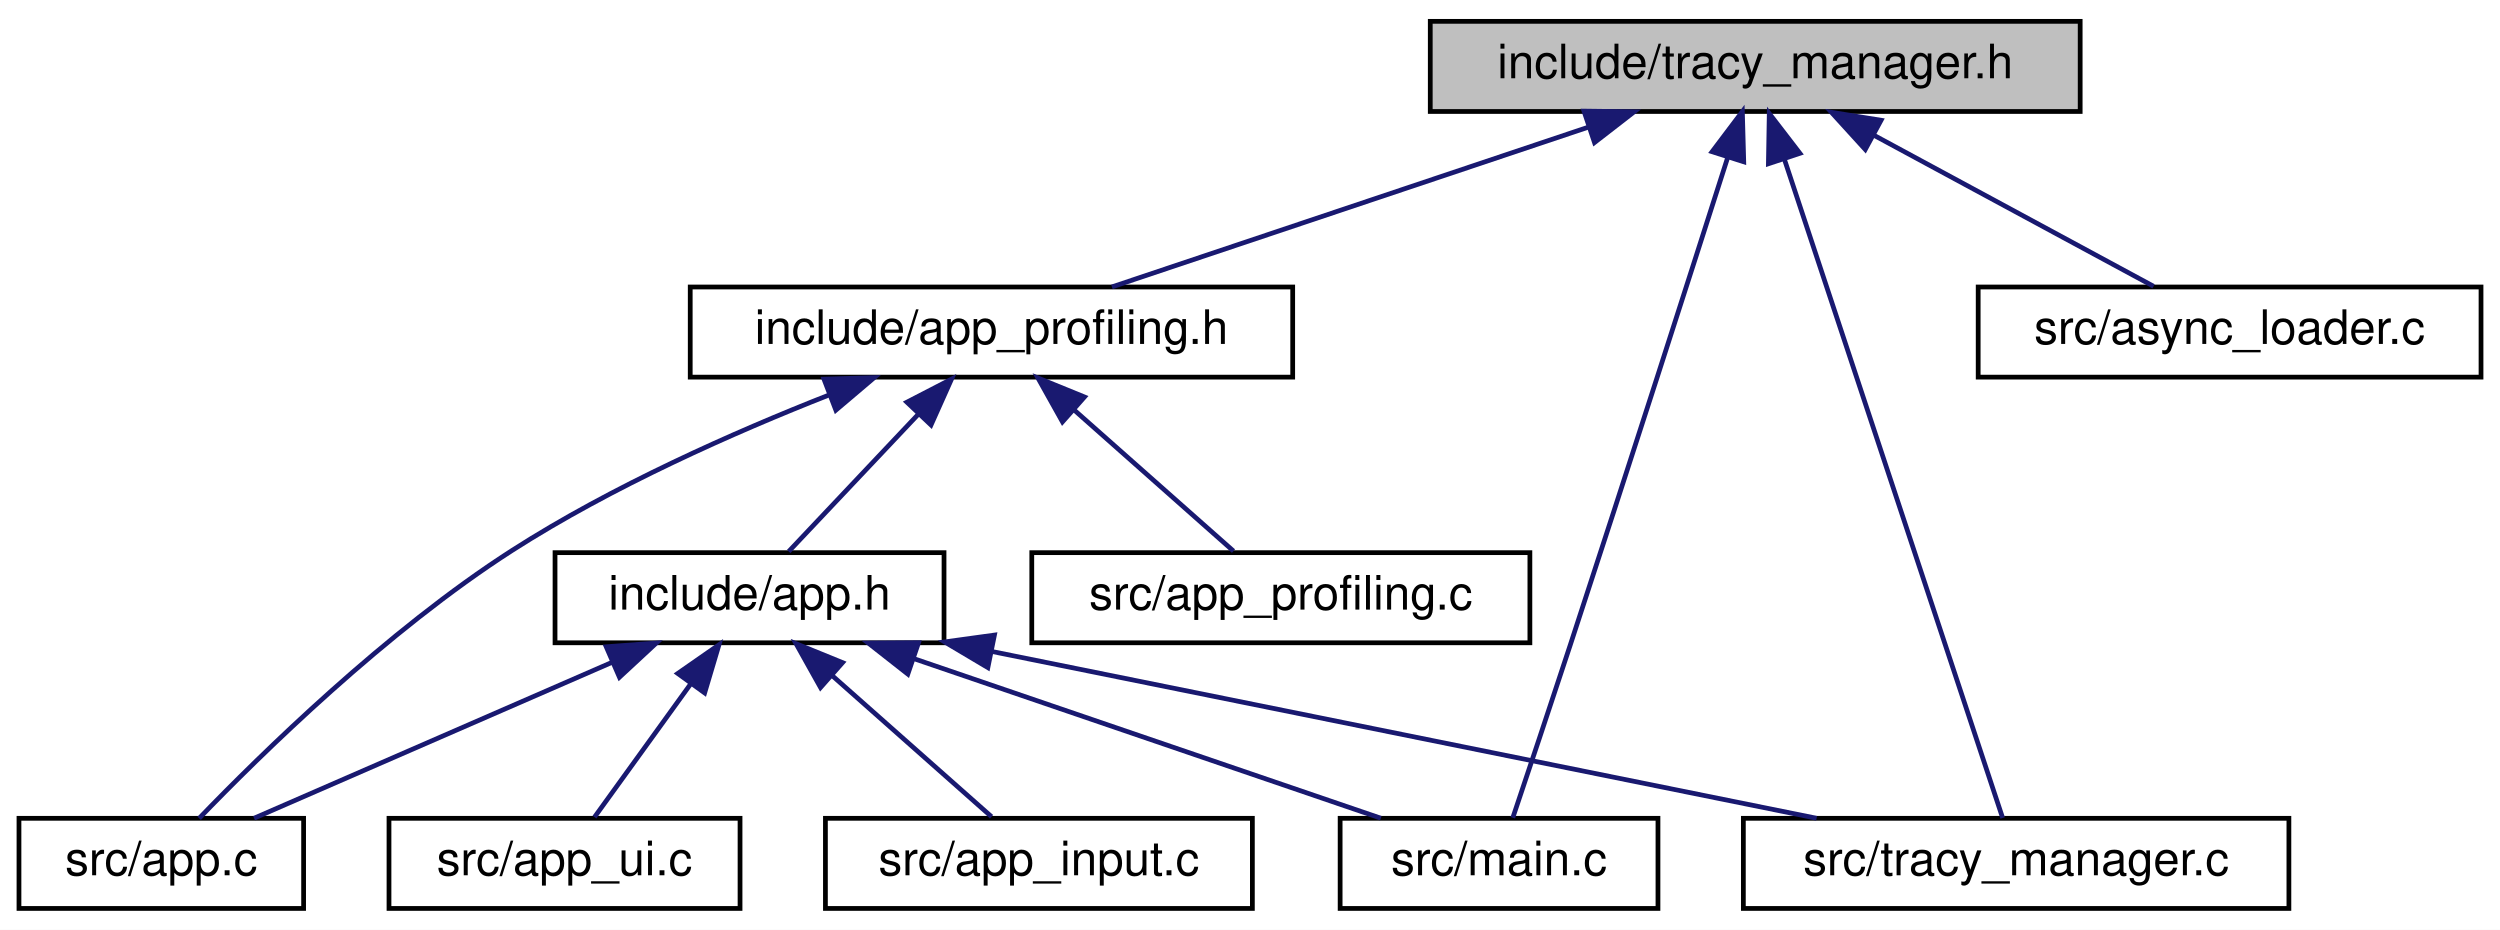
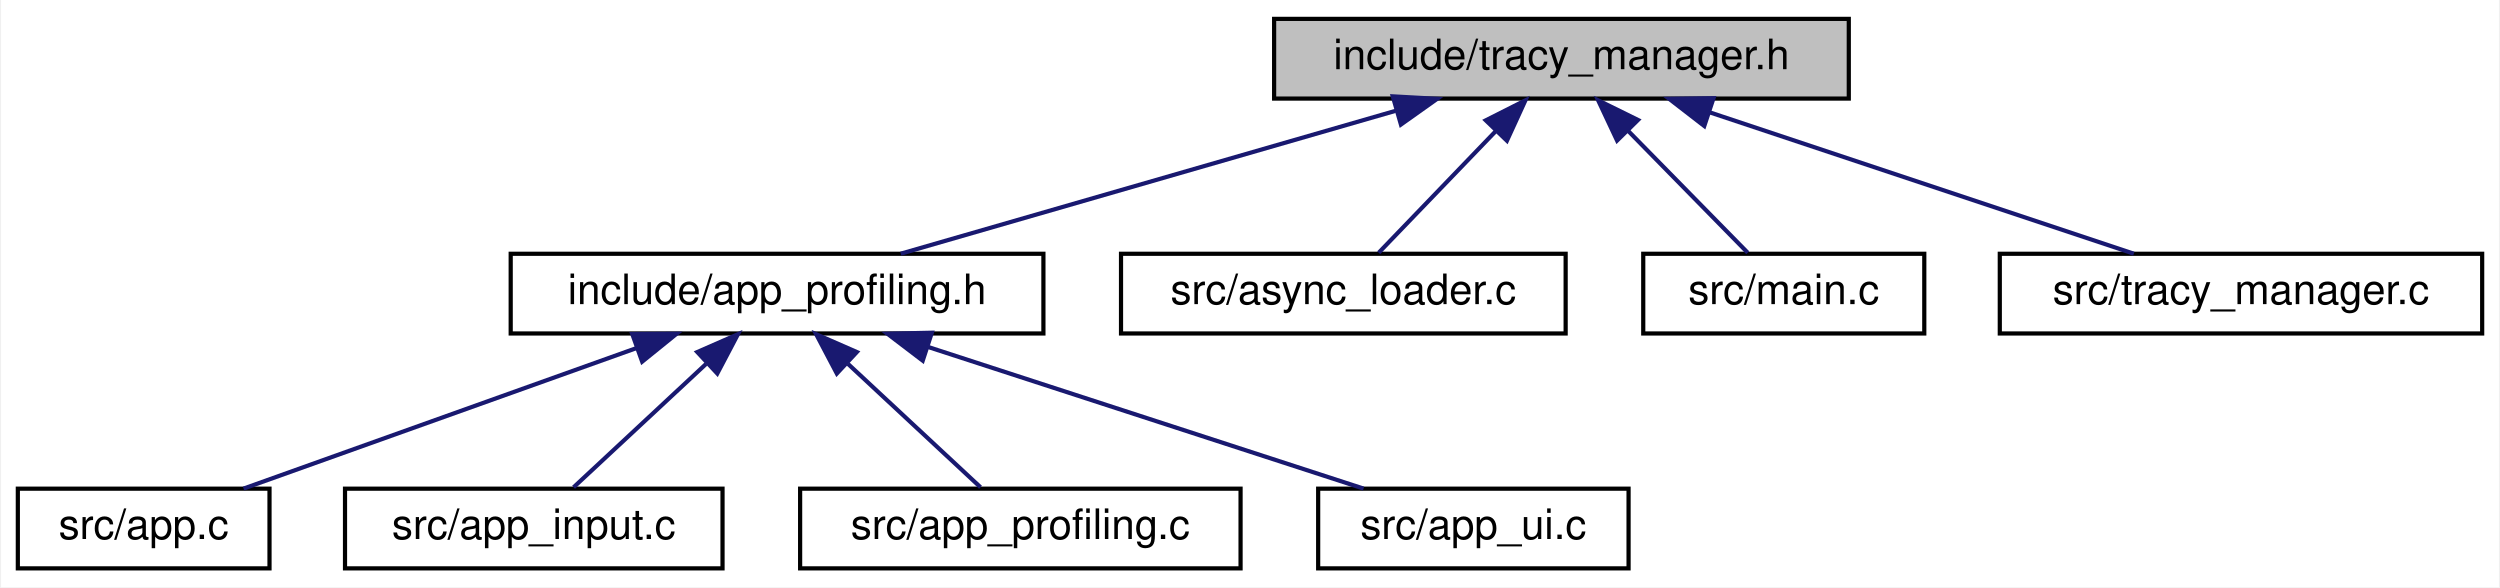
- <svg xmlns="http://www.w3.org/2000/svg" xmlns:xlink="http://www.w3.org/1999/xlink" width="527pt" height="196pt" viewBox="0.00 0.00 527.00 196.00">
-   <g id="graph0" class="graph" transform="scale(1 1) rotate(0) translate(4 192)">
-     <polygon fill="white" stroke="transparent" points="-4,4 -4,-192 523,-192 523,4 -4,4" />
+ <svg xmlns="http://www.w3.org/2000/svg" xmlns:xlink="http://www.w3.org/1999/xlink" width="596pt" height="140pt" viewBox="0.00 0.00 595.50 140.00">
+   <g id="graph0" class="graph" transform="scale(1 1) rotate(0) translate(4 136)">
+     <polygon fill="white" stroke="transparent" points="-4,4 -4,-136 591.5,-136 591.5,4 -4,4" />
    <g id="node1" class="node">
      <g id="a_node1">
        <a xlink:title=" ">
-           <polygon fill="#bfbfbf" stroke="black" points="297.5,-168.5 297.5,-187.5 434.5,-187.5 434.5,-168.5 297.5,-168.5" />
-           <text text-anchor="middle" x="366" y="-175.5" font-family="Helvetica,sans-Serif" font-size="10.00">include/tracy_manager.h</text>
+           <polygon fill="#bfbfbf" stroke="black" points="299.5,-112.5 299.5,-131.5 436.5,-131.5 436.5,-112.5 299.5,-112.5" />
+           <text text-anchor="middle" x="368" y="-119.5" font-family="Helvetica,sans-Serif" font-size="10.00">include/tracy_manager.h</text>
        </a>
      </g>
    </g>
    <g id="node2" class="node">
      <g id="a_node2">
        <a xlink:href="app__profiling_8h.html" target="_top" xlink:title="Profiling, metrics, and performance monitoring sub-struct.">
-           <polygon fill="white" stroke="black" points="141.5,-112.5 141.5,-131.5 268.5,-131.5 268.5,-112.5 141.5,-112.5" />
-           <text text-anchor="middle" x="205" y="-119.5" font-family="Helvetica,sans-Serif" font-size="10.00">include/app_profiling.h</text>
+           <polygon fill="white" stroke="black" points="117.5,-56.5 117.5,-75.5 244.5,-75.5 244.5,-56.5 117.5,-56.5" />
+           <text text-anchor="middle" x="181" y="-63.5" font-family="Helvetica,sans-Serif" font-size="10.00">include/app_profiling.h</text>
        </a>
      </g>
    </g>
    <g id="edge1" class="edge">
-       <path fill="none" stroke="midnightblue" d="M330.74,-165.17C300.42,-155 257.43,-140.59 230.39,-131.52" />
-       <polygon fill="midnightblue" stroke="midnightblue" points="329.9,-168.58 340.49,-168.44 332.12,-161.95 329.9,-168.58" />
+       <path fill="none" stroke="midnightblue" d="M328.41,-109.57C293.13,-99.38 242.31,-84.7 210.49,-75.52" />
+       <polygon fill="midnightblue" stroke="midnightblue" points="327.79,-113.03 338.37,-112.44 329.73,-106.31 327.79,-113.03" />
    </g>
    <g id="node7" class="node">
      <g id="a_node7">
-         <a xlink:href="main_8c.html" target="_top" xlink:title=" ">
-           <polygon fill="white" stroke="black" points="278.5,-0.5 278.5,-19.5 345.5,-19.5 345.5,-0.5 278.5,-0.5" />
-           <text text-anchor="middle" x="312" y="-7.5" font-family="Helvetica,sans-Serif" font-size="10.00">src/main.c</text>
+         <a xlink:href="async__loader_8c.html" target="_top" xlink:title=" ">
+           <polygon fill="white" stroke="black" points="263,-56.5 263,-75.5 369,-75.5 369,-56.5 263,-56.5" />
+           <text text-anchor="middle" x="316" y="-63.5" font-family="Helvetica,sans-Serif" font-size="10.00">src/async_loader.c</text>
        </a>
      </g>
    </g>
-     <g id="edge11" class="edge">
-       <path fill="none" stroke="midnightblue" d="M360.18,-158.75C352.61,-135.04 338.93,-92.39 327,-56 322.84,-43.32 317.94,-28.67 314.9,-19.62" />
-       <polygon fill="midnightblue" stroke="midnightblue" points="356.91,-160.02 363.29,-168.48 363.58,-157.89 356.91,-160.02" />
+     <g id="edge6" class="edge">
+       <path fill="none" stroke="midnightblue" d="M352.32,-104.72C343.16,-95.2 331.95,-83.56 324.43,-75.75" />
+       <polygon fill="midnightblue" stroke="midnightblue" points="349.96,-107.31 359.41,-112.08 355,-102.45 349.96,-107.31" />
    </g>
    <g id="node8" class="node">
      <g id="a_node8">
-         <a xlink:href="tracy__manager_8c.html" target="_top" xlink:title=" ">
-           <polygon fill="white" stroke="black" points="363.5,-0.5 363.5,-19.5 478.5,-19.5 478.5,-0.5 363.5,-0.5" />
-           <text text-anchor="middle" x="421" y="-7.5" font-family="Helvetica,sans-Serif" font-size="10.00">src/tracy_manager.c</text>
+         <a xlink:href="main_8c.html" target="_top" xlink:title=" ">
+           <polygon fill="white" stroke="black" points="387.5,-56.5 387.5,-75.5 454.5,-75.5 454.5,-56.5 387.5,-56.5" />
+           <text text-anchor="middle" x="421" y="-63.5" font-family="Helvetica,sans-Serif" font-size="10.00">src/main.c</text>
        </a>
      </g>
    </g>
-     <g id="edge12" class="edge">
-       <path fill="none" stroke="midnightblue" d="M372.16,-158.39C384.03,-122.59 409.62,-45.34 418.16,-19.57" />
-       <polygon fill="midnightblue" stroke="midnightblue" points="368.78,-157.48 368.96,-168.08 375.42,-159.68 368.78,-157.48" />
+     <g id="edge7" class="edge">
+       <path fill="none" stroke="midnightblue" d="M383.98,-104.72C393.32,-95.2 404.75,-83.56 412.41,-75.75" />
+       <polygon fill="midnightblue" stroke="midnightblue" points="381.26,-102.49 376.75,-112.08 386.25,-107.4 381.26,-102.49" />
    </g>
-     <g id="node10" class="node">
-       <g id="a_node10">
-         <a xlink:href="async__loader_8c.html" target="_top" xlink:title=" ">
-           <polygon fill="white" stroke="black" points="413,-112.5 413,-131.5 519,-131.5 519,-112.5 413,-112.5" />
-           <text text-anchor="middle" x="466" y="-119.5" font-family="Helvetica,sans-Serif" font-size="10.00">src/async_loader.c</text>
+     <g id="node9" class="node">
+       <g id="a_node9">
+         <a xlink:href="tracy__manager_8c.html" target="_top" xlink:title=" ">
+           <polygon fill="white" stroke="black" points="472.5,-56.5 472.5,-75.5 587.5,-75.5 587.5,-56.5 472.5,-56.5" />
+           <text text-anchor="middle" x="530" y="-63.5" font-family="Helvetica,sans-Serif" font-size="10.00">src/tracy_manager.c</text>
        </a>
      </g>
    </g>
-     <g id="edge10" class="edge">
-       <path fill="none" stroke="midnightblue" d="M391.09,-163.45C409.55,-153.48 434.1,-140.23 449.97,-131.65" />
-       <polygon fill="midnightblue" stroke="midnightblue" points="389.2,-160.49 382.07,-168.32 392.53,-166.65 389.2,-160.49" />
+     <g id="edge8" class="edge">
+       <path fill="none" stroke="midnightblue" d="M403.48,-109.17C433.99,-99 477.24,-84.59 504.45,-75.52" />
+       <polygon fill="midnightblue" stroke="midnightblue" points="402.05,-105.96 393.67,-112.44 404.26,-112.6 402.05,-105.96" />
    </g>
    <g id="node3" class="node">
      <g id="a_node3">
-         <a xlink:href="app_8h.html" target="_top" xlink:title=" ">
-           <polygon fill="white" stroke="black" points="113,-56.5 113,-75.5 195,-75.5 195,-56.5 113,-56.5" />
-           <text text-anchor="middle" x="154" y="-63.5" font-family="Helvetica,sans-Serif" font-size="10.00">include/app.h</text>
-         </a>
-       </g>
-     </g>
-     <g id="edge2" class="edge">
-       <path fill="none" stroke="midnightblue" d="M189.62,-104.72C180.63,-95.2 169.64,-83.56 162.26,-75.75" />
-       <polygon fill="midnightblue" stroke="midnightblue" points="187.17,-107.22 196.58,-112.08 192.26,-102.41 187.17,-107.22" />
-     </g>
-     <g id="node4" class="node">
-       <g id="a_node4">
        <a xlink:href="app_8c.html" target="_top" xlink:title=" ">
          <polygon fill="white" stroke="black" points="0,-0.5 0,-19.5 60,-19.5 60,-0.5 0,-0.5" />
          <text text-anchor="middle" x="30" y="-7.5" font-family="Helvetica,sans-Serif" font-size="10.00">src/app.c</text>
        </a>
      </g>
    </g>
-     <g id="edge8" class="edge">
-       <path fill="none" stroke="midnightblue" d="M170.84,-108.77C150.63,-100.82 124.97,-89.44 104,-76 77.51,-59.02 50.87,-32.87 37.98,-19.5" />
-       <polygon fill="midnightblue" stroke="midnightblue" points="169.69,-112.08 180.28,-112.39 172.2,-105.54 169.69,-112.08" />
+     <g id="edge2" class="edge">
+       <path fill="none" stroke="midnightblue" d="M147.55,-53.04C119.14,-42.88 79.06,-28.55 53.81,-19.52" />
+       <polygon fill="midnightblue" stroke="midnightblue" points="146.48,-56.37 157.07,-56.44 148.84,-49.78 146.48,-56.37" />
    </g>
-     <g id="node9" class="node">
-       <g id="a_node9">
-         <a xlink:href="app__profiling_8c.html" target="_top" xlink:title=" ">
-           <polygon fill="white" stroke="black" points="213.5,-56.5 213.5,-75.5 318.5,-75.5 318.5,-56.5 213.5,-56.5" />
-           <text text-anchor="middle" x="266" y="-63.5" font-family="Helvetica,sans-Serif" font-size="10.00">src/app_profiling.c</text>
+     <g id="node4" class="node">
+       <g id="a_node4">
+         <a xlink:href="app__input_8c.html" target="_top" xlink:title=" ">
+           <polygon fill="white" stroke="black" points="78,-0.5 78,-19.5 168,-19.5 168,-0.5 78,-0.5" />
+           <text text-anchor="middle" x="123" y="-7.5" font-family="Helvetica,sans-Serif" font-size="10.00">src/app_input.c</text>
        </a>
      </g>
    </g>
-     <g id="edge9" class="edge">
-       <path fill="none" stroke="midnightblue" d="M222.47,-105.54C233.34,-95.91 246.94,-83.87 256.02,-75.83" />
-       <polygon fill="midnightblue" stroke="midnightblue" points="219.97,-103.07 214.8,-112.32 224.61,-108.32 219.97,-103.07" />
-     </g>
    <g id="edge3" class="edge">
-       <path fill="none" stroke="midnightblue" d="M124.99,-52.37C101.77,-42.26 69.84,-28.35 49.56,-19.52" />
-       <polygon fill="midnightblue" stroke="midnightblue" points="123.79,-55.66 134.35,-56.44 126.58,-49.24 123.79,-55.66" />
+       <path fill="none" stroke="midnightblue" d="M164.09,-49.25C153.8,-39.67 141.03,-27.79 132.49,-19.83" />
+       <polygon fill="midnightblue" stroke="midnightblue" points="161.98,-52.07 171.68,-56.32 166.75,-46.95 161.98,-52.07" />
    </g>
    <g id="node5" class="node">
      <g id="a_node5">
-         <a xlink:href="app__input_8c.html" target="_top" xlink:title=" ">
-           <polygon fill="white" stroke="black" points="170,-0.5 170,-19.5 260,-19.5 260,-0.5 170,-0.5" />
-           <text text-anchor="middle" x="215" y="-7.5" font-family="Helvetica,sans-Serif" font-size="10.00">src/app_input.c</text>
+         <a xlink:href="app__profiling_8c.html" target="_top" xlink:title=" ">
+           <polygon fill="white" stroke="black" points="186.5,-0.5 186.5,-19.5 291.5,-19.5 291.5,-0.5 186.5,-0.5" />
+           <text text-anchor="middle" x="239" y="-7.5" font-family="Helvetica,sans-Serif" font-size="10.00">src/app_profiling.c</text>
        </a>
      </g>
    </g>
    <g id="edge4" class="edge">
-       <path fill="none" stroke="midnightblue" d="M171.47,-49.54C182.34,-39.91 195.94,-27.87 205.02,-19.83" />
-       <polygon fill="midnightblue" stroke="midnightblue" points="168.97,-47.07 163.8,-56.32 173.61,-52.32 168.97,-47.07" />
+       <path fill="none" stroke="midnightblue" d="M197.91,-49.25C208.2,-39.67 220.97,-27.79 229.51,-19.83" />
+       <polygon fill="midnightblue" stroke="midnightblue" points="195.25,-46.95 190.32,-56.32 200.02,-52.07 195.25,-46.95" />
    </g>
    <g id="node6" class="node">
      <g id="a_node6">
        <a xlink:href="app__ui_8c.html" target="_top" xlink:title=" ">
-           <polygon fill="white" stroke="black" points="78,-0.5 78,-19.5 152,-19.5 152,-0.5 78,-0.5" />
-           <text text-anchor="middle" x="115" y="-7.5" font-family="Helvetica,sans-Serif" font-size="10.00">src/app_ui.c</text>
+           <polygon fill="white" stroke="black" points="310,-0.5 310,-19.5 384,-19.5 384,-0.5 310,-0.5" />
+           <text text-anchor="middle" x="347" y="-7.5" font-family="Helvetica,sans-Serif" font-size="10.00">src/app_ui.c</text>
        </a>
      </g>
    </g>
    <g id="edge5" class="edge">
-       <path fill="none" stroke="midnightblue" d="M141.62,-47.86C134.86,-38.5 126.79,-27.33 121.32,-19.75" />
-       <polygon fill="midnightblue" stroke="midnightblue" points="138.87,-50.03 147.56,-56.08 144.54,-45.93 138.87,-50.03" />
-     </g>
-     <g id="edge6" class="edge">
-       <path fill="none" stroke="midnightblue" d="M188.61,-53.17C218.36,-43 260.55,-28.59 287.08,-19.52" />
-       <polygon fill="midnightblue" stroke="midnightblue" points="187.37,-49.9 179.04,-56.44 189.63,-56.52 187.37,-49.9" />
-     </g>
-     <g id="edge7" class="edge">
-       <path fill="none" stroke="midnightblue" d="M205.18,-54.65C255.66,-44.44 331.88,-29.02 378.94,-19.51" />
-       <polygon fill="midnightblue" stroke="midnightblue" points="204.24,-51.27 195.13,-56.68 205.63,-58.13 204.24,-51.27" />
+       <path fill="none" stroke="midnightblue" d="M216.95,-53.3C248.23,-43.13 292.82,-28.62 320.82,-19.52" />
+       <polygon fill="midnightblue" stroke="midnightblue" points="215.73,-50.02 207.3,-56.44 217.9,-56.68 215.73,-50.02" />
    </g>
  </g>
</svg>
